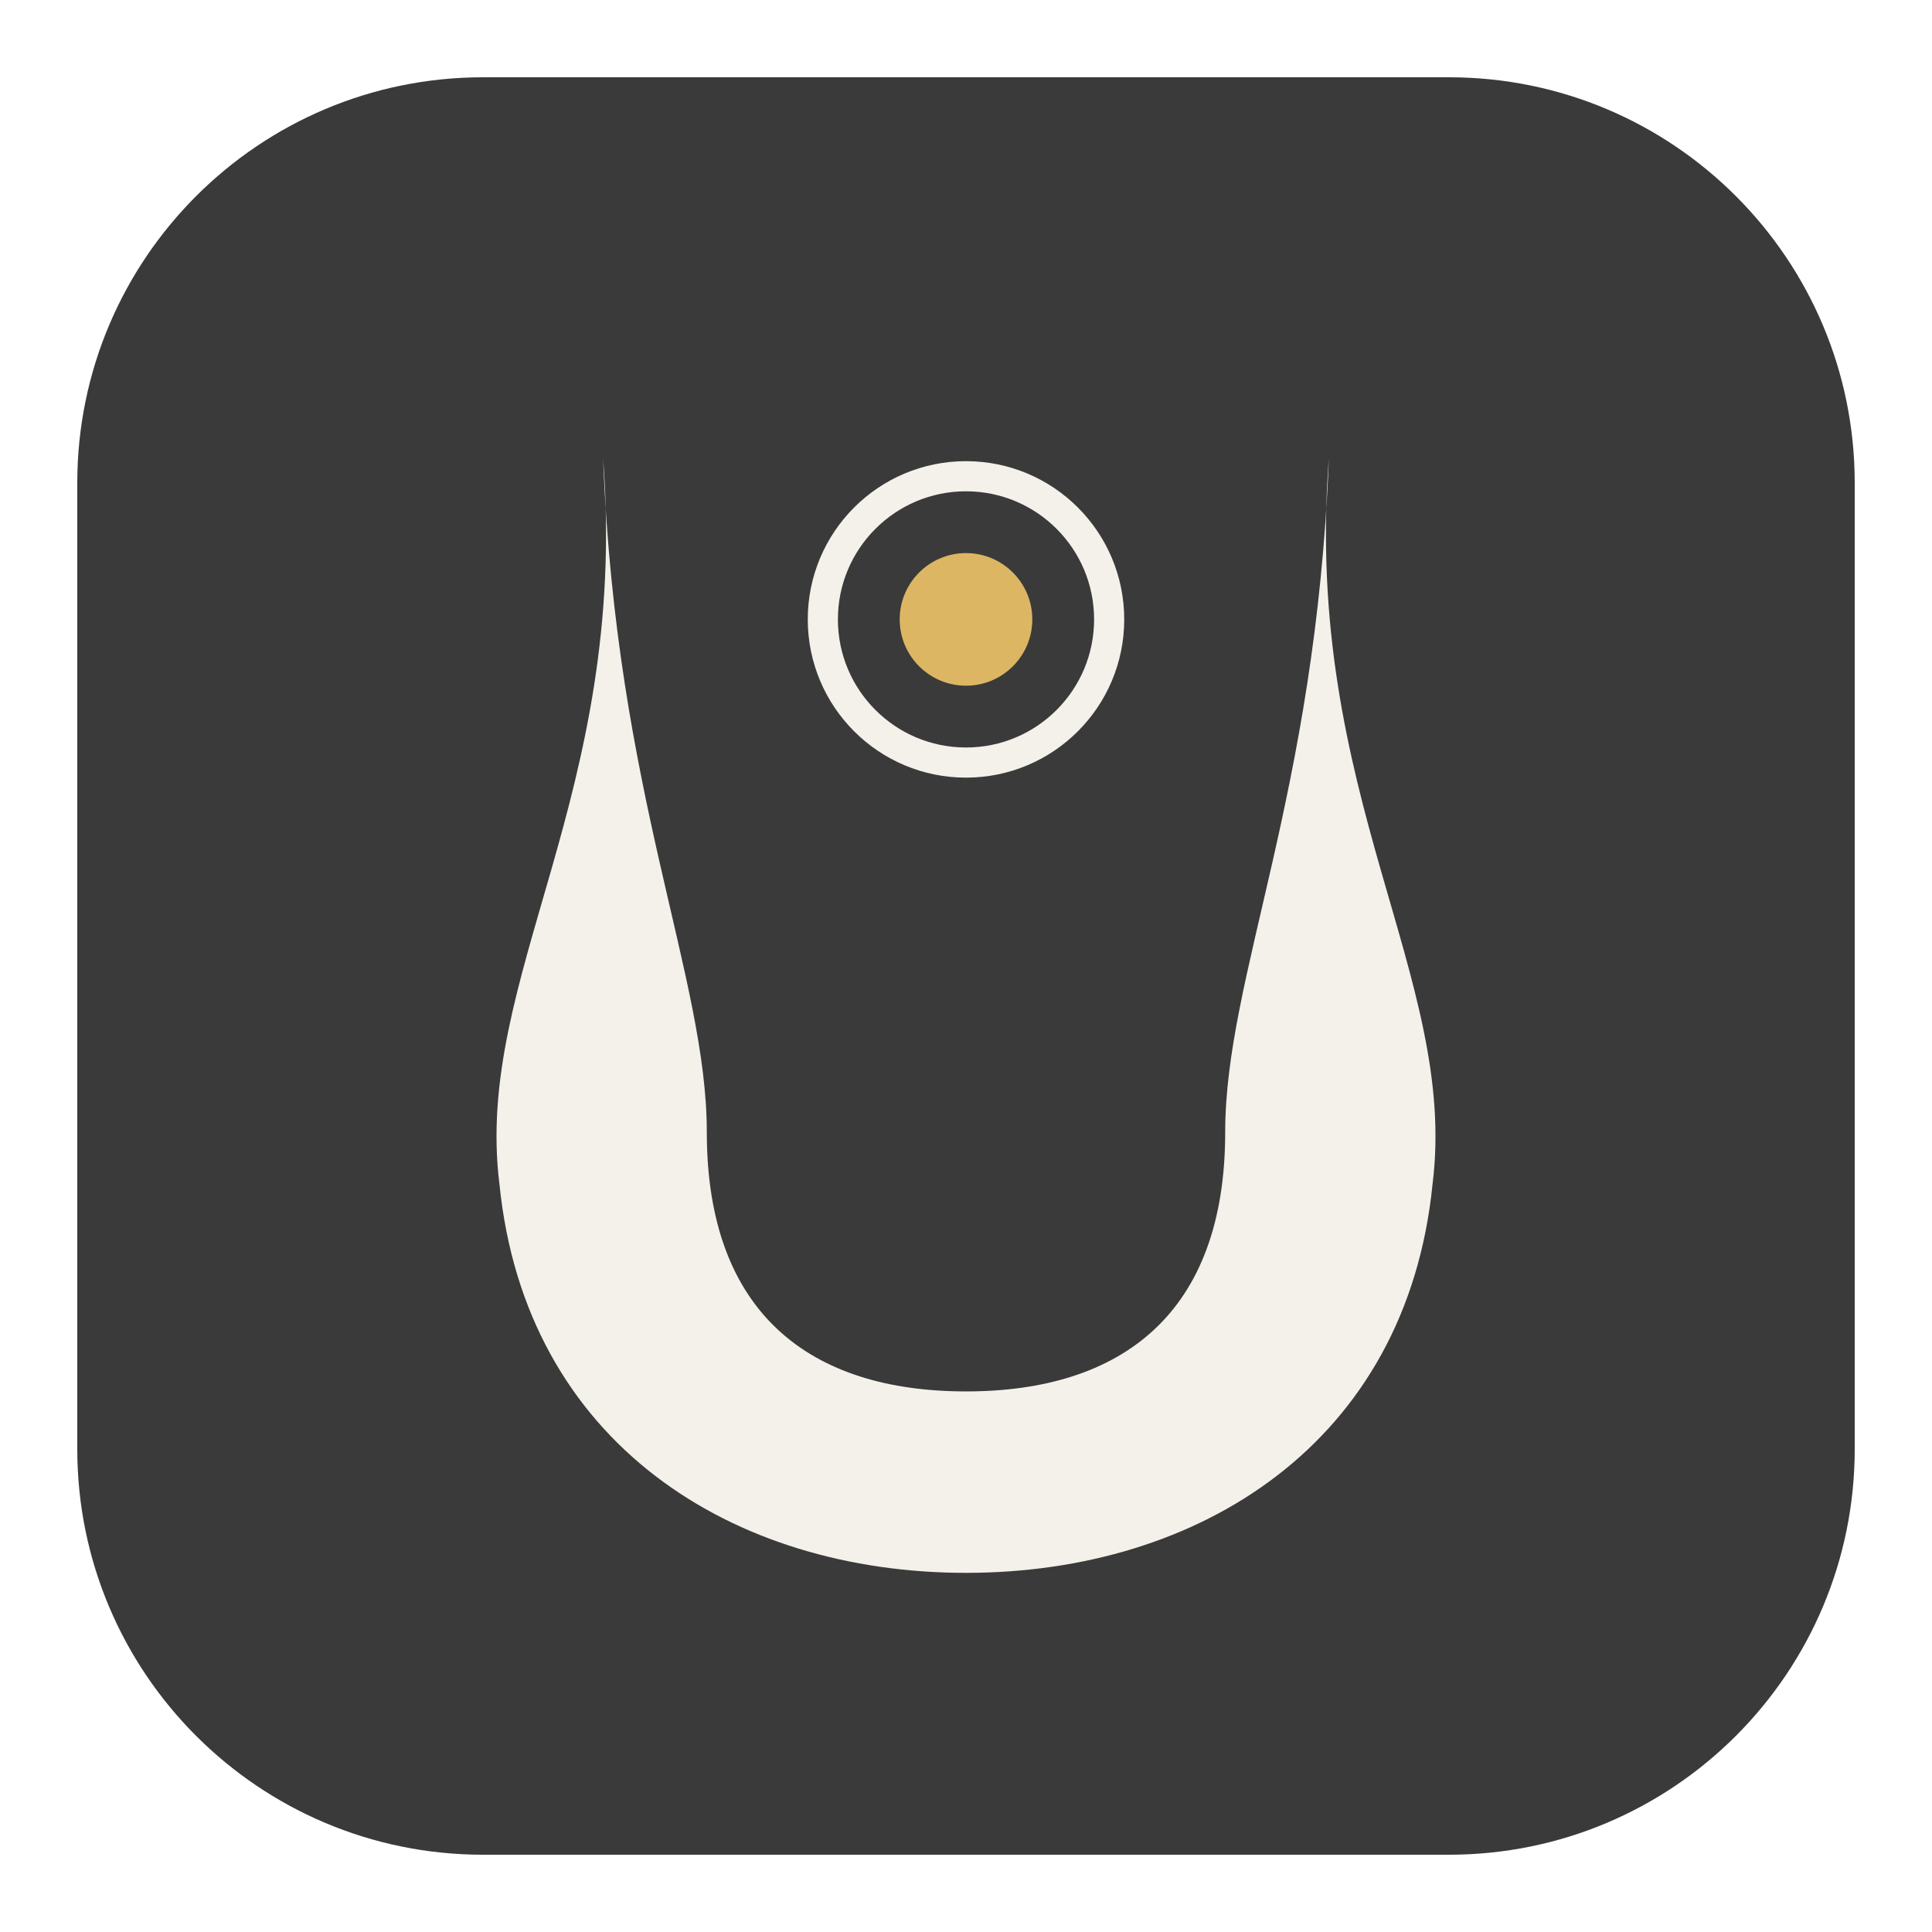
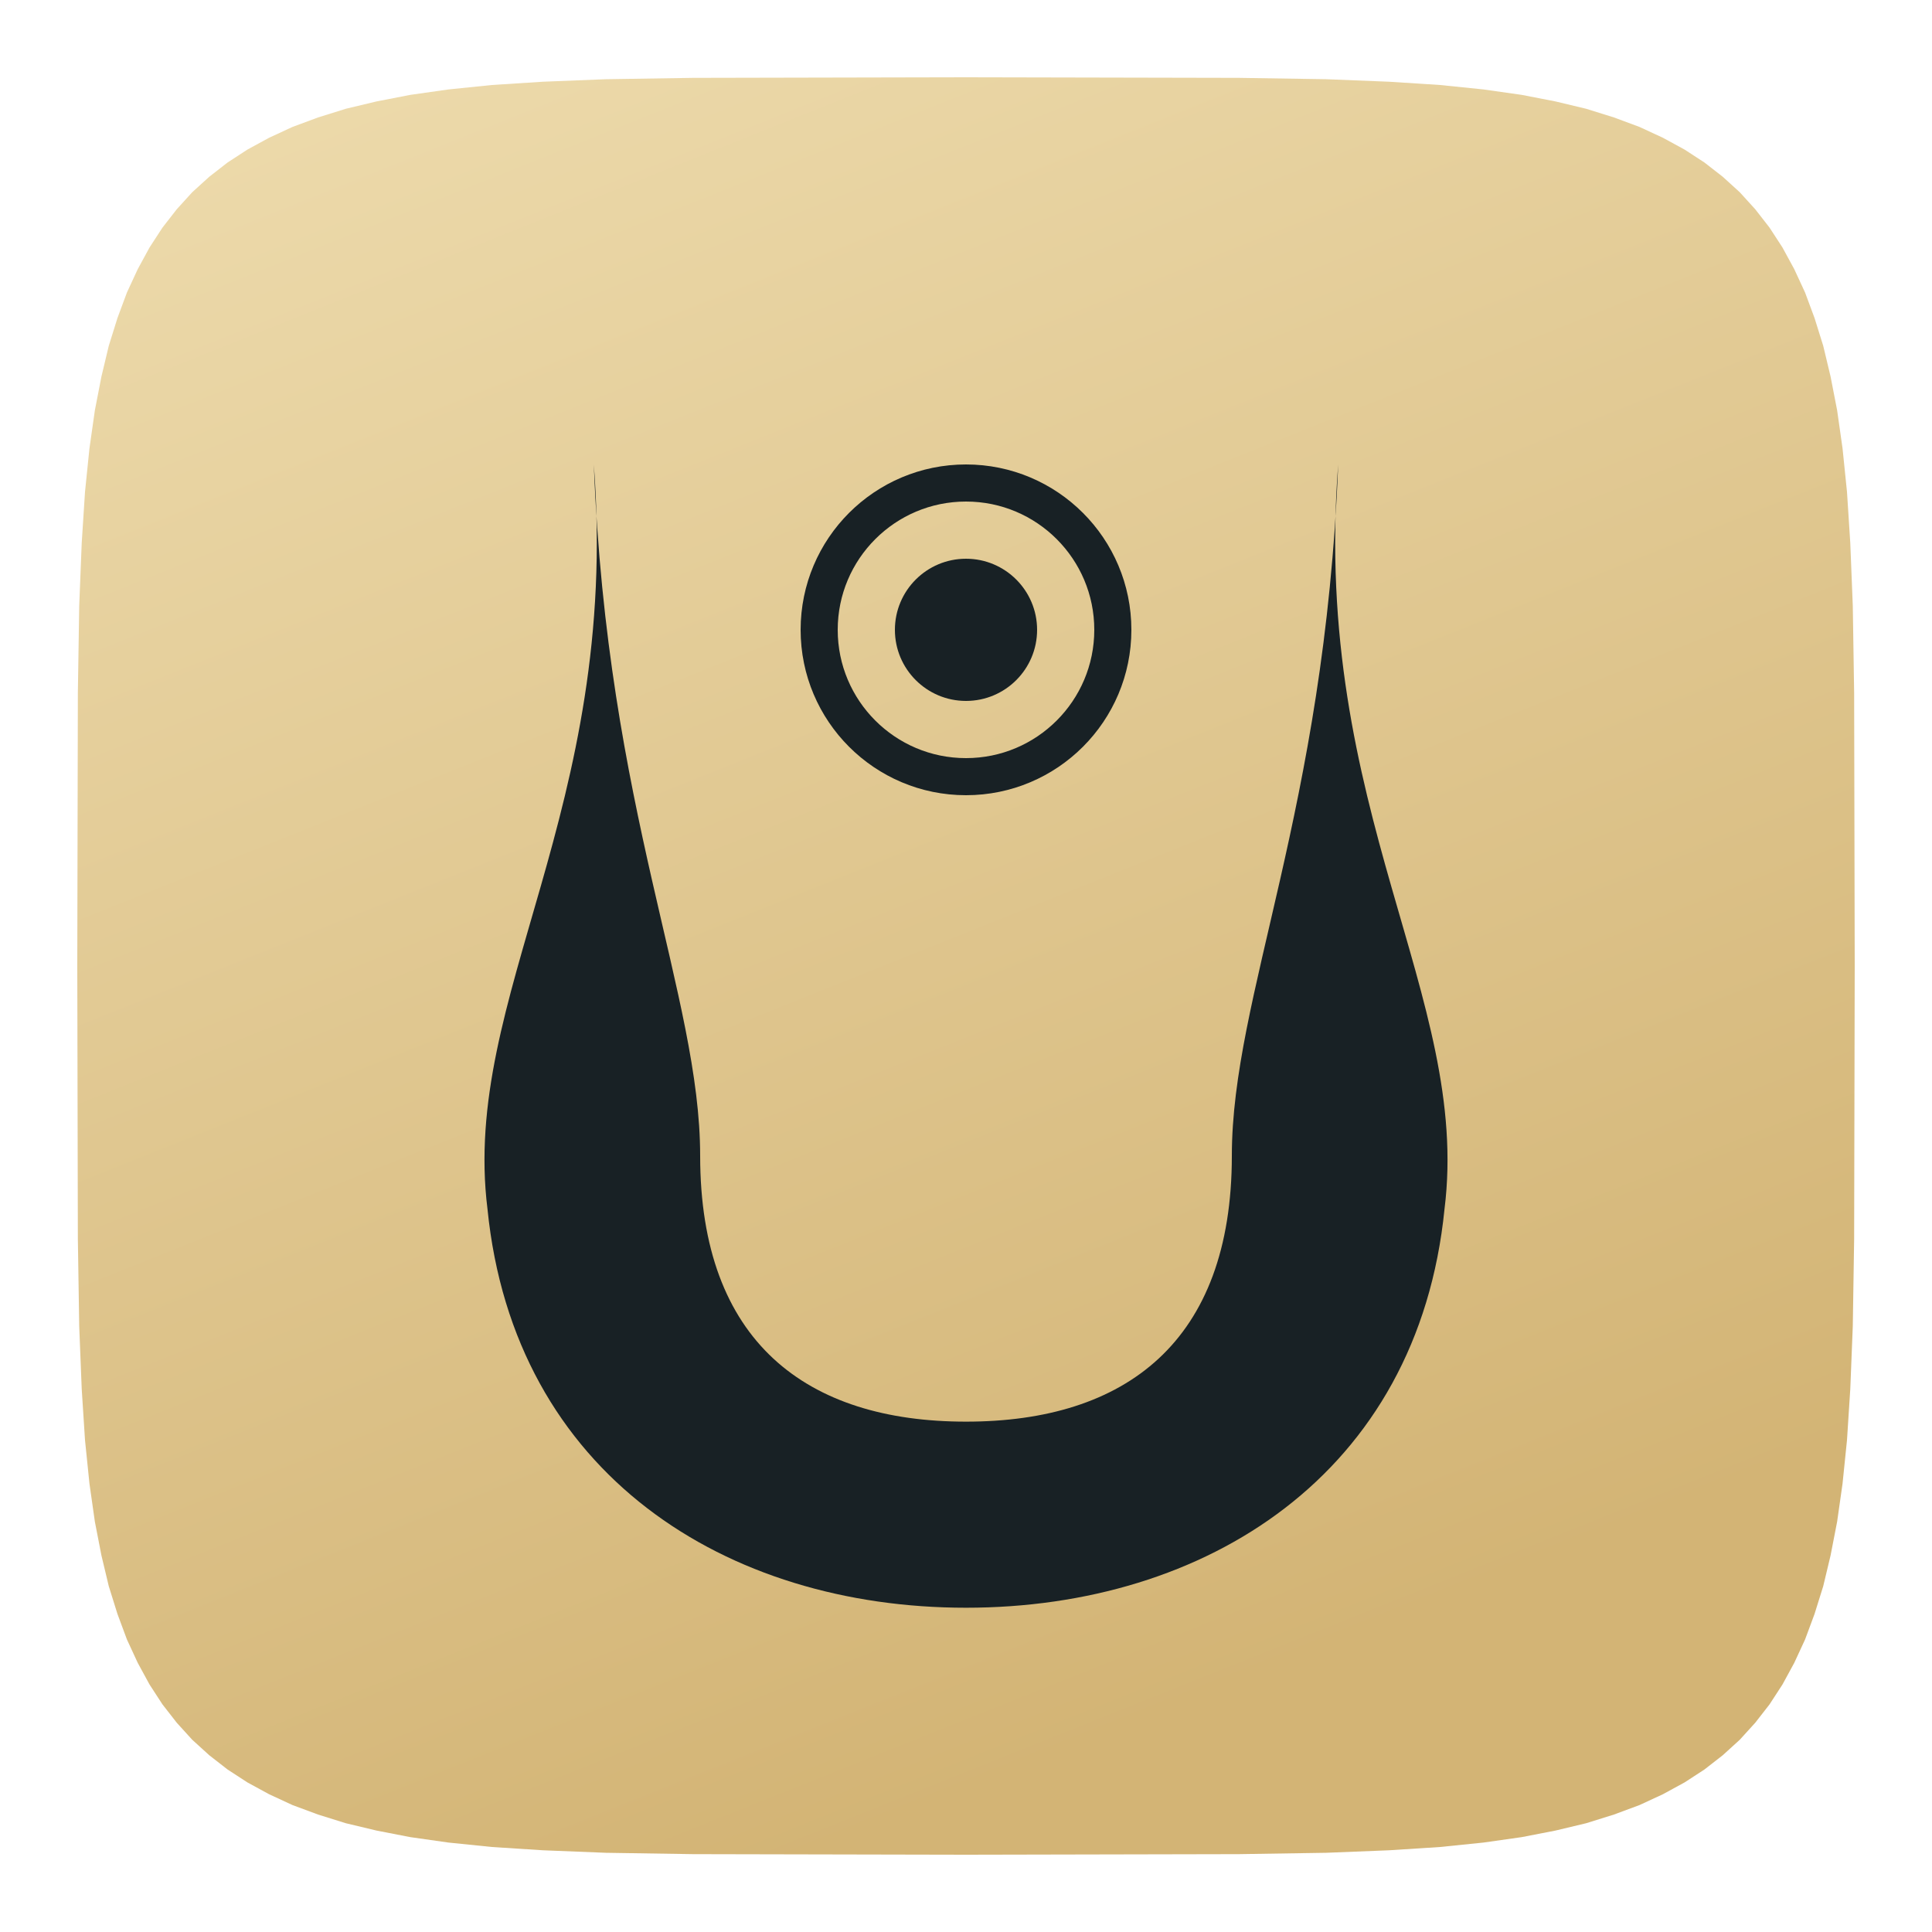
<svg xmlns="http://www.w3.org/2000/svg" width="1024" height="1024" viewBox="0 0 100 100">
-   <rect x="4" y="4" width="92" height="92" rx="21" fill="#3A3A3A" />
-   <g transform="translate(50 50) scale(.78) translate(-50 -50)">
-     <path fill="#F4F1EA" transform="translate(50 52) scale(.86) translate(-50 -49.5)" d="M22 8C24 34 12 48 14 64C16 84 32 94 50 94C68 94 84 84 86 64C88 48 76 34 78 8C77 34 70 48 70 60C70 74 62 80 50 80C38 80 30 74 30 60C30 48 23 34 22 8Z" />
-     <circle cx="50" cy="27" r="9.5" fill="none" stroke="#F4F1EA" stroke-width="2" />
-     <circle cx="50" cy="27" r="4.4" fill="#DCB662" />
+   <defs>
+     <linearGradient id="t" x1="0" y1="0" x2=".4" y2="1">
+       <stop offset="0" stop-color="#EEDCAE" />
+       <stop offset="1" stop-color="#D3B475" />
+     </linearGradient>
+   </defs>
+   <path d="M96.00 50.00L95.97 64.13L95.90 68.64L95.77 71.90L95.60 74.54L95.37 76.79L95.09 78.76L94.75 80.51L94.37 82.10L93.92 83.54L93.43 84.86L92.87 86.07L92.26 87.19L91.59 88.22L90.85 89.17L90.05 90.05L89.17 90.85L88.22 91.59L87.19 92.26L86.07 92.87L84.86 93.43L83.54 93.92L82.10 94.37L80.51 94.75L78.76 95.09L76.79 95.37L74.54 95.60L71.90 95.77L68.64 95.90L64.13 95.97L50.00 96.00L35.87 95.97L31.36 95.90L28.10 95.77L25.46 95.60L23.21 95.37L21.24 95.09L19.49 94.75L17.90 94.37L16.46 93.92L15.14 93.43L13.93 92.87L12.81 92.26L11.78 91.59L10.83 90.85L9.95 90.05L9.15 89.17L8.41 88.22L7.74 87.19L7.13 86.07L6.57 84.86L6.08 83.54L5.63 82.10L5.25 80.51L4.91 78.76L4.63 76.79L4.40 74.54L4.23 71.90L4.10 68.64L4.03 64.13L4.00 50.00L4.03 35.87L4.10 31.36L4.23 28.10L4.40 25.46L4.63 23.21L4.91 21.24L5.25 19.49L5.63 17.90L6.08 16.46L6.57 15.14L7.13 13.93L7.74 12.81L8.41 11.78L9.15 10.83L9.95 9.95L10.83 9.15L11.78 8.41L12.81 7.74L13.93 7.13L15.14 6.57L16.46 6.08L17.90 5.63L19.49 5.25L21.24 4.91L23.21 4.63L25.46 4.40L28.10 4.23L31.36 4.10L35.87 4.03L50.00 4.00L64.13 4.03L68.64 4.10L71.90 4.23L74.54 4.40L76.79 4.63L78.76 4.91L80.51 5.25L82.10 5.63L83.54 6.08L84.86 6.57L86.07 7.13L87.19 7.74L88.22 8.41L89.17 9.15L90.05 9.95L90.85 10.83L91.59 11.78L92.26 12.81L92.87 13.93L93.43 15.14L93.92 16.46L94.37 17.90L94.75 19.49L95.09 21.24L95.37 23.21L95.60 25.46L95.77 28.10L95.90 31.36L95.97 35.87Z" fill="url(#t)" />
+   <g transform="translate(50 51) scale(.8) translate(-50 -50)" fill="#182125">
+     <path d="M22 8C24 34 12 48 14 64C16 84 32 94 50 94C68 94 84 84 86 64C88 48 76 34 78 8C77 34 70 48 70 60C70 74 62 80 50 80C38 80 30 74 30 60C30 48 23 34 22 8Z" transform="translate(50 52) scale(.86) translate(-50 -49.5)" />
+     <circle cx="50" cy="27" r="9.5" fill="none" stroke="#182125" stroke-width="2.4" />
+     <circle cx="50" cy="27" r="4.6" />
  </g>
</svg>
